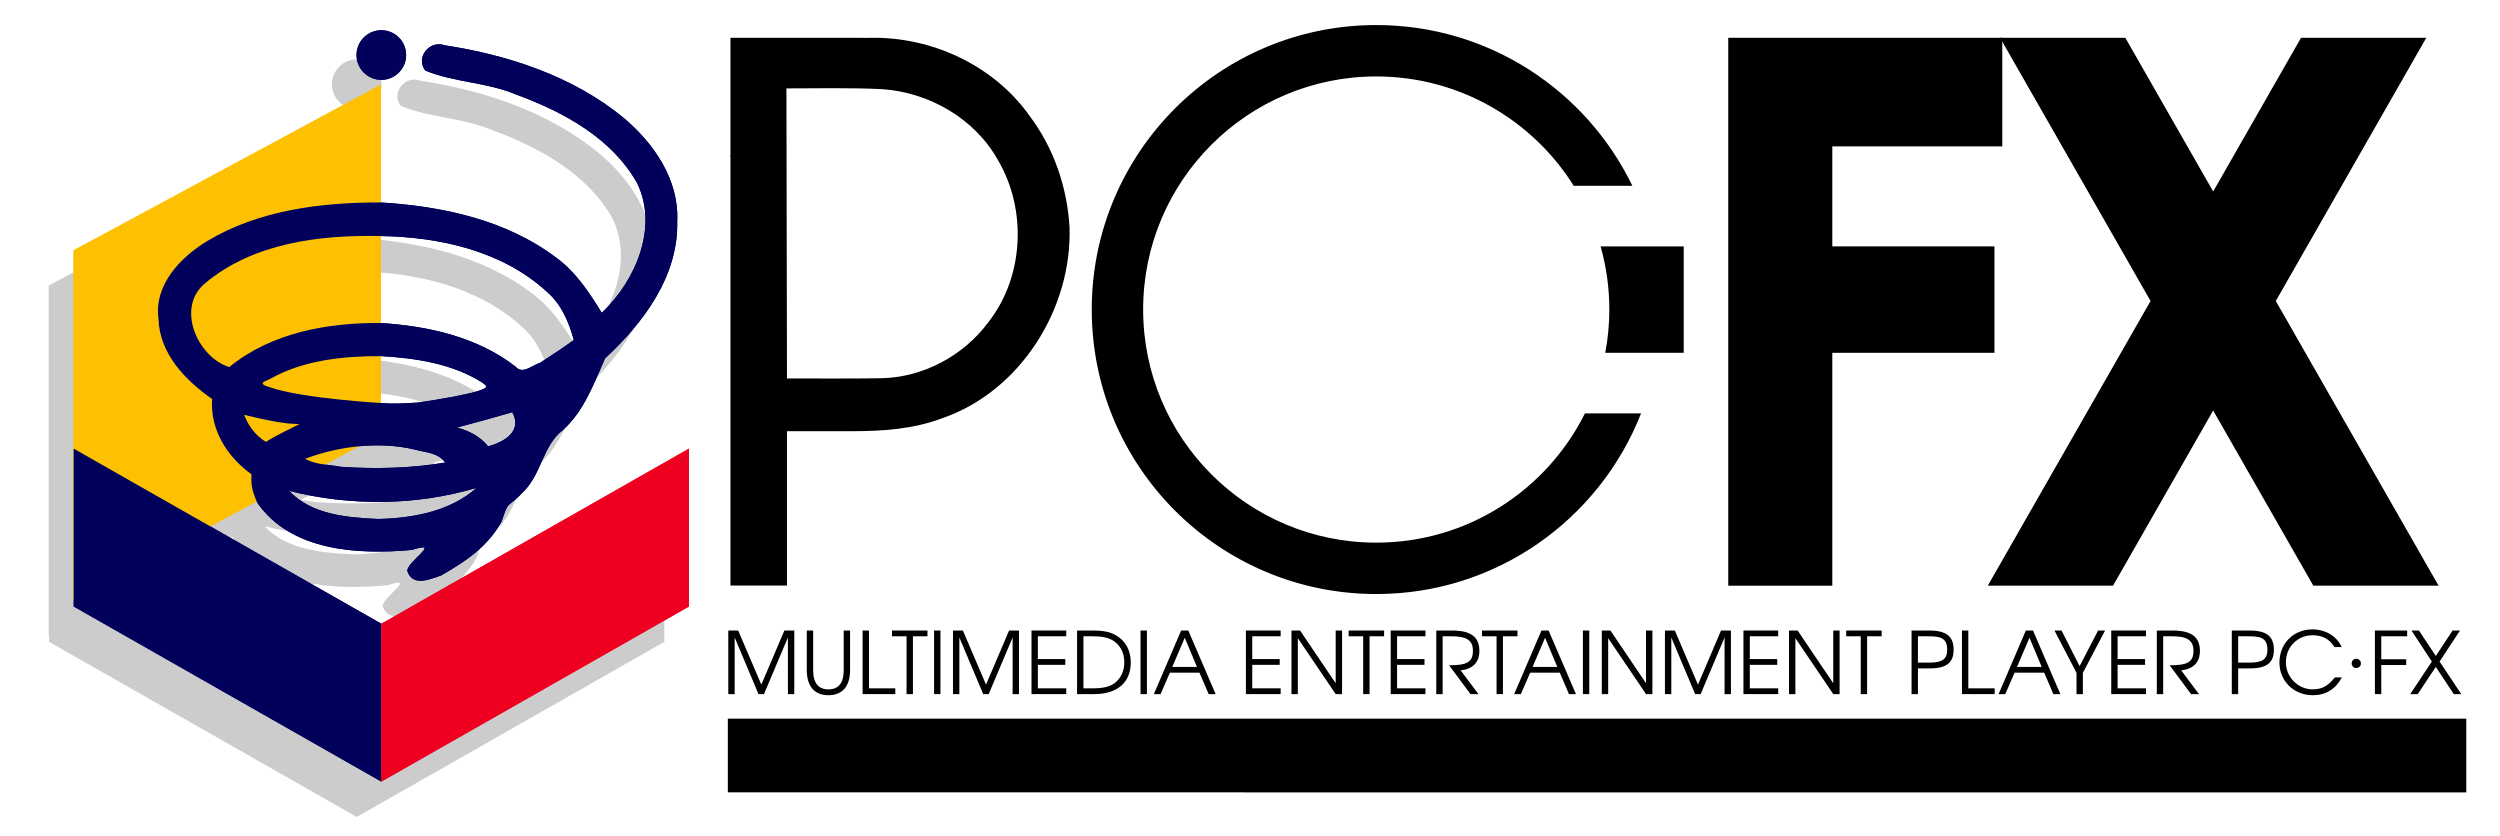
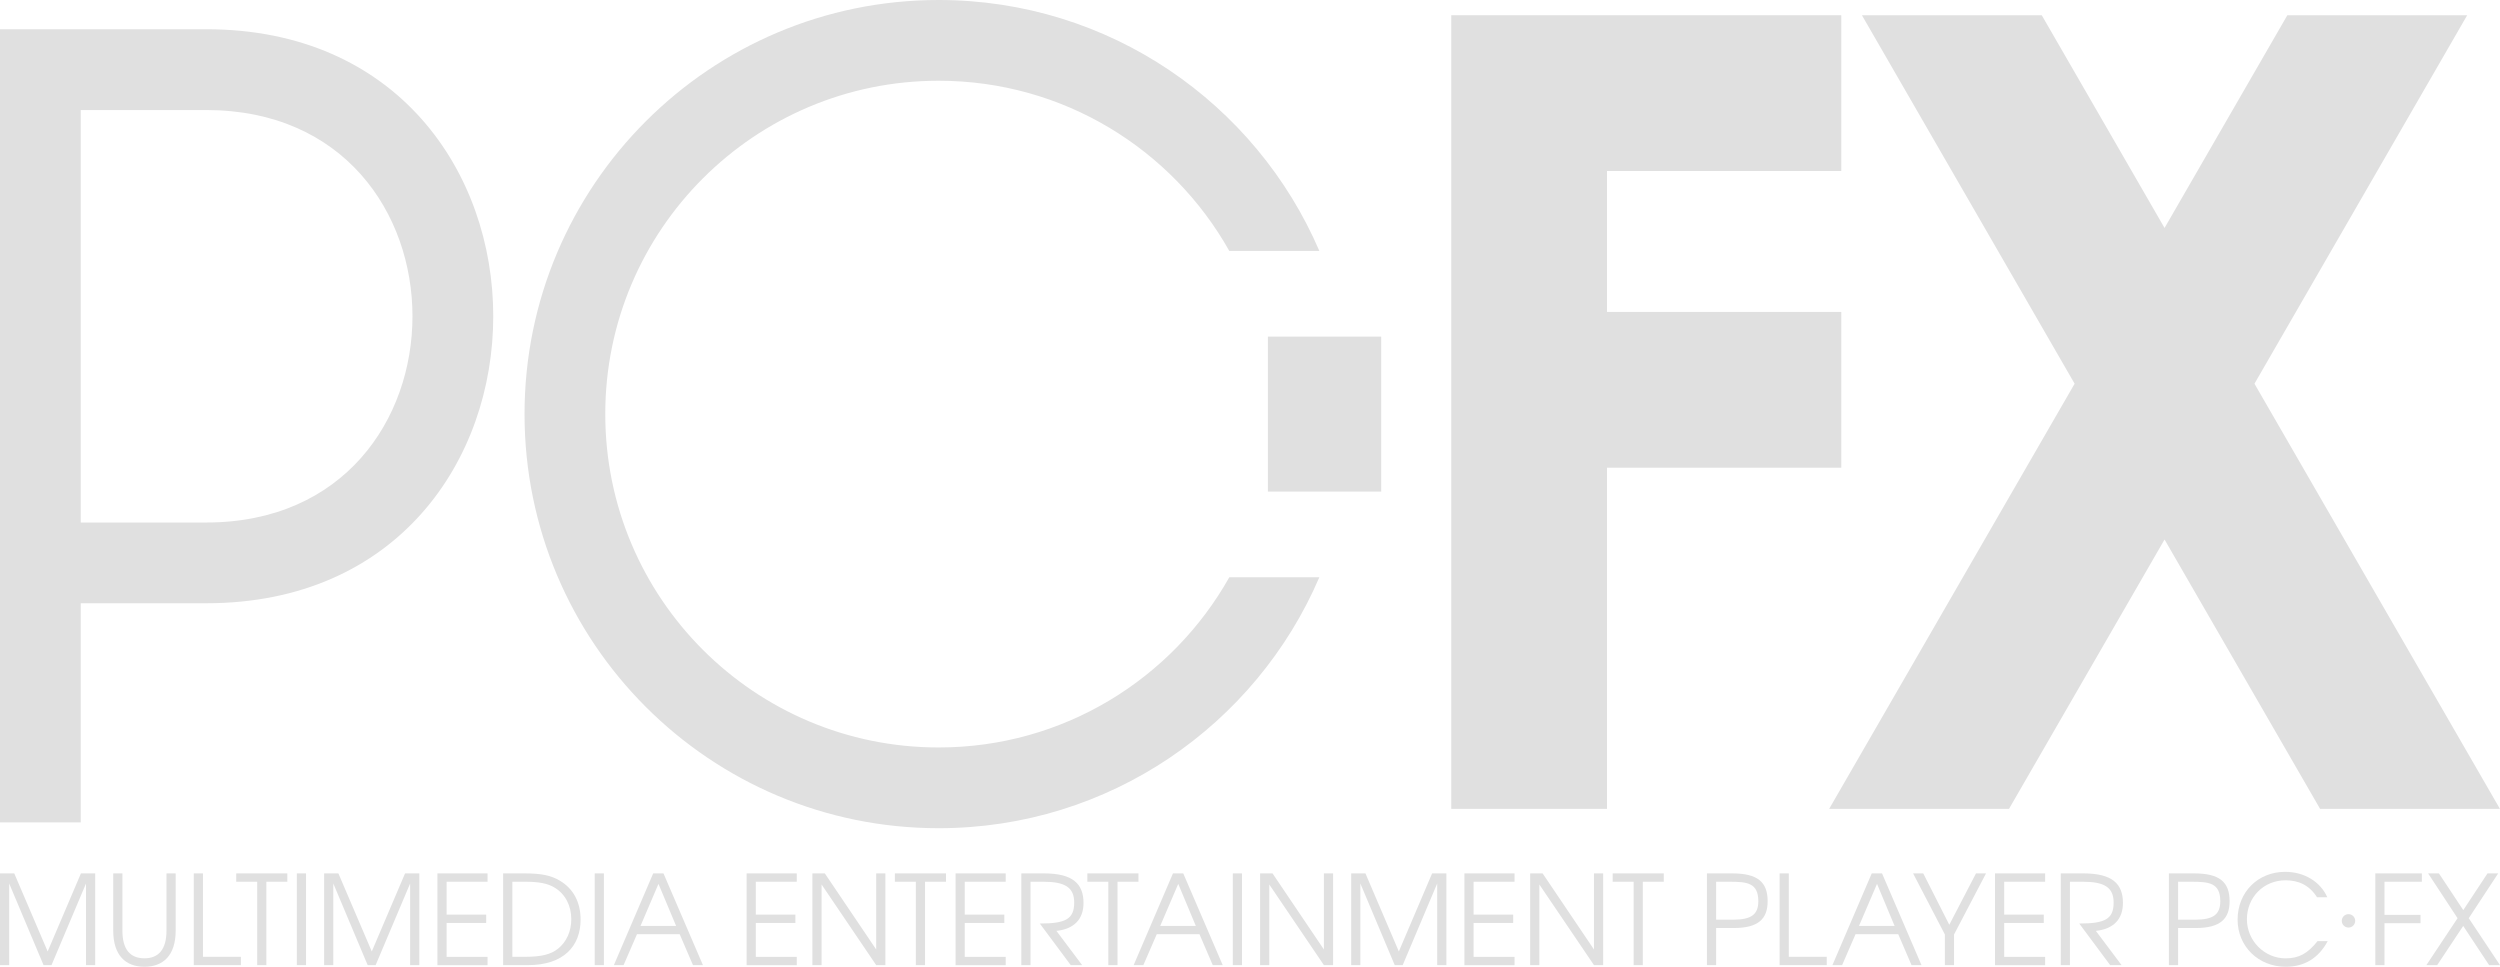
- <svg xmlns="http://www.w3.org/2000/svg" version="1.1" id="Layer_1" x="0px" y="0px" width="407px" height="136px" viewBox="0 0 407 136" enable-background="new 0 0 407 136" xml:space="preserve">
-   <g>
-     <circle fill="#CCCCCC" cx="58.075" cy="13.716" r="4.039" />
-     <path fill="#CCCCCC" d="M58.075,107.3L30.25,91.462l7.535-4.062c0.019,0.044,0.031,0.08,0.051,0.125   c5.45,7.98,16.47,8.57,25.22,7.76c5.19-1.655-1.06,2.033-0.73,3.49c0.94,2.7,4.047,1.088,5.482,0.668   c3.77-2.16,7.5-4.563,9.838-8.747c1.287-3.878,0.724-1.814,3.75-5.09c2.77-2.86,3-7.33,6.24-9.84c3.47-3.12,5.02-7.55,6.87-11.67   c6.24-5.78,11.96-13.38,11.74-22.31c0.34-6.76-3.84-12.78-8.83-16.93c-8.22-6.71-18.67-10.14-29.04-11.73   c-2.41-0.89-4.8,1.96-3.14,4.12c4.75,1.95,10.08,1.89,14.83,3.92c7.63,2.8,15.48,7.04,19.62,14.34c3.53,7.16-0.16,15.82-5.54,21   l-0.18,0.18c-2.04-3.3-4.2-6.63-7.38-8.95c-8.156-6.182-18.558-8.406-28.57-9.014V19.505l-50.09,27v56.99l0.07-0.038v1.038   L58.075,133l50.08-28.505v-25.7L58.075,107.3z M58.016,63.735c0.02,0,0.04,0,0.06,0c5.65,0.33,11.49,1.21,16.37,4.26   c0.644,0.494,1.383,0.802-0.533,1.385c-1.422,0.513-6.265,1.407-9.925,1.917c0,0-3.304,0.208-4.452,0.158   c-0.194-0.008-0.737-0.037-1.52-0.087V63.735z M54.468,78.408c3.073-0.293,6.175-0.152,9.058,0.538c1.72,0.49,3.84,0.49,4.94,2.11   c-5.6,0.95-11.345,1.071-16.97,0.7c-0.789-0.161-1.673-0.244-2.56-0.366L54.468,78.408z M57.556,90.245   c-5.02-0.24-10.81-0.67-14.48-4.57c10.02,2.51,20.59,2.43,30.52-0.5C69.266,89.025,63.166,90.115,57.556,90.245z M75.466,78.425   c-1.345-1.67-3.157-2.545-5.06-3.07c3-0.8,6.01-1.61,8.99-2.49C81.076,75.965,78.121,77.685,75.466,78.425z M84.996,53.225   c2.38,2.03,3.62,4.94,4.41,7.89c-1.8,1.3-3.65,2.53-5.52,3.72c-1.27,0.35-2.77,1.98-3.99,0.58   c-6.223-4.809-14.171-6.574-21.88-7.073V44.185C67.566,44.335,77.776,46.595,84.996,53.225z" />
-   </g>
-   <g>
-     <path d="M401.51,129c-94.34,0-188.68,0.01-283.02-0.01c0.01-4,0.01-8,0-11.99c94.34,0.01,188.68-0.01,283.02,0V129z" />
-   </g>
-   <g>
-     <g>
-       <path fill="#01015B" d="M69.24,11.49c-1.66-2.16,0.73-5.01,3.14-4.12c10.37,1.59,20.82,5.02,29.04,11.73    c4.99,4.15,9.17,10.17,8.83,16.93c0.22,8.93-5.5,16.53-11.74,22.31c-1.85,4.12-3.4,8.55-6.87,11.67    c-3.24,2.51-3.47,6.98-6.24,9.84c-3.026,3.276-2.463,1.213-3.75,5.09c-2.338,4.185-6.068,6.587-9.838,8.747    c-1.435,0.42-4.543,2.033-5.482-0.668c-0.33-1.457,5.92-5.145,0.73-3.49c-8.75,0.81-19.77,0.22-25.22-7.76    c-1.048-2.416-0.903-3.166-0.91-4.56c-3.95-2.85-6.74-7.22-6.4-12.26c-4.38-3.04-8.54-7.37-8.73-13.02    c-0.75-5.54,3.55-10.02,7.92-12.68c8.43-5.05,18.55-6.31,28.21-6.29c10.04,0.6,20.48,2.82,28.66,9.02    c3.18,2.32,5.34,5.65,7.38,8.95l0.18-0.18c5.38-5.18,9.07-13.84,5.54-21c-4.14-7.3-11.99-11.54-19.62-14.34    C79.32,13.38,73.99,13.44,69.24,11.49z M33.48,46.04c-4.98,3.99-1.3,12.13,3.84,13.72c6.86-5.61,15.97-7.23,24.6-7.18    c7.74,0.49,15.73,2.25,21.98,7.08c1.22,1.4,2.72-0.23,3.99-0.58c1.87-1.19,3.72-2.42,5.52-3.72c-0.79-2.95-2.03-5.86-4.41-7.89    c-7.22-6.63-17.43-8.89-26.98-9.04C52.15,38.21,41.33,39.52,33.48,46.04z M67.992,65.542c3.66-0.51,8.503-1.403,9.925-1.917    c1.917-0.583,1.177-0.891,0.533-1.385c-4.88-3.05-10.72-3.93-16.37-4.26c-6.18-0.02-12.67,0.63-18.14,3.72    c-0.56,0.342-2.357,0.675,0.01,1.35c5.316,1.856,18.443,2.6,19.59,2.65C64.688,65.75,67.992,65.542,67.992,65.542z M39.75,67.53    c0.5,1.298,1.516,3.22,3.547,4.4c0.859-0.571,2.173-1.225,3.273-1.805c0.714-0.289,1.477-0.797,2.21-1.054    c-0.358-0.025-0.895-0.088-1.952-0.134C44.293,68.628,42.14,68.11,39.75,67.53z M74.41,69.6c1.902,0.525,3.715,1.4,5.06,3.07    c2.655-0.74,5.61-2.46,3.93-5.56C80.42,67.99,77.41,68.8,74.41,69.6z M49.688,74.688C51.375,75.687,53.69,75.63,55.5,76    c5.625,0.371,11.37,0.25,16.97-0.7c-1.1-1.62-3.22-1.62-4.94-2.11C61.8,71.82,55.208,72.607,49.688,74.688z M47.08,79.92    c3.67,3.9,9.46,4.33,14.48,4.57c5.61-0.13,11.71-1.22,16.04-5.07C67.67,82.35,57.1,82.43,47.08,79.92z" />
-     </g>
-   </g>
-   <path d="M138.562,70.199c5.059-0.001,10.095-0.31,14.848-2.119c12.71-4.38,21.13-17.81,20.71-31.07c-0.37-6.5-2.57-12.93-6.5-18.14  c-5.85-8.27-16.04-12.96-26.09-12.71l-22.61-0.009v19.105l-0.06,0.263l0.06-0.005V95.32h9.2V70.199 M128.03,14.39  c5.18-0.01,10.36-0.12,15.53,0.12c7.7,0.51,15.18,4.81,18.95,11.63c4.72,8.07,4.18,18.99-1.64,26.36  c-4.06,5.47-10.67,8.97-17.5,9.08c-5.08,0.07-10.057,0.033-15.25,0.033L128.03,14.39z" />
-   <path d="M140.5,70.181" />
-   <circle fill="#01015B" cx="62.08" cy="8.961" r="4.039" />
-   <polygon fill="#01015B" points="62.08,127.245 12,98.74 12,73.04 62.08,101.545 " />
-   <polygon fill="#F00020" points="62.08,127.245 112.16,98.74 112.16,73.04 62.08,101.545 " />
-   <g>
-     <path d="M274.112,57.437V40.11h-13.535c0.92,3.272,1.422,6.719,1.422,10.285c0,2.408-0.234,4.759-0.663,7.043H274.112z" />
-     <path d="M258.027,67.297c-6.217,12.473-19.092,21.045-33.975,21.045c-20.958,0-37.948-16.99-37.948-37.948   s16.99-37.948,37.948-37.948c13.555,0,25.442,7.112,32.154,17.803h9.542c-7.493-15.484-23.341-26.17-41.697-26.17   c-25.579,0-46.315,20.736-46.315,46.315s20.736,46.315,46.315,46.315c19.612,0,36.362-12.195,43.115-29.412H258.027z" />
-   </g>
-   <polygon fill="#FEC101" points="11.93,97.74 62.02,70.74 62.02,13.75 11.93,40.75 " />
-   <g>
-     <path fill="#01015B" d="M69.24,11.49c-1.66-2.16,0.73-5.01,3.14-4.12c10.37,1.59,20.82,5.02,29.04,11.73   c4.99,4.15,9.17,10.17,8.83,16.93c0.22,8.93-5.5,16.53-11.74,22.31c-1.85,4.12-3.4,8.55-6.87,11.67c-3.24,2.51-3.47,6.98-6.24,9.84   c-3.026,3.276-2.463,1.213-3.75,5.09c-2.338,4.185-6.068,6.587-9.838,8.747c-1.435,0.42-4.543,2.033-5.482-0.668   c-0.33-1.457,5.92-5.145,0.73-3.49c-8.75,0.81-19.77,0.22-25.22-7.76c-1.048-2.416-0.903-3.166-0.91-4.56   c-3.95-2.85-6.74-7.22-6.4-12.26c-4.38-3.04-8.54-7.37-8.73-13.02c-0.75-5.54,3.55-10.02,7.92-12.68   c8.43-5.05,18.55-6.31,28.21-6.29c10.04,0.6,20.48,2.82,28.66,9.02c3.18,2.32,5.34,5.65,7.38,8.95l0.18-0.18   c5.38-5.18,9.07-13.84,5.54-21c-4.14-7.3-11.99-11.54-19.62-14.34C79.32,13.38,73.99,13.44,69.24,11.49z M33.48,46.04   c-4.98,3.99-1.3,12.13,3.84,13.72c6.86-5.61,15.97-7.23,24.6-7.18c7.74,0.49,15.73,2.25,21.98,7.08c1.22,1.4,2.72-0.23,3.99-0.58   c1.87-1.19,3.72-2.42,5.52-3.72c-0.79-2.95-2.03-5.86-4.41-7.89c-7.22-6.63-17.43-8.89-26.98-9.04   C52.15,38.21,41.33,39.52,33.48,46.04z M67.992,65.542c3.66-0.51,8.503-1.403,9.925-1.917c1.917-0.583,1.177-0.891,0.533-1.385   c-4.88-3.05-10.72-3.93-16.37-4.26c-6.18-0.02-12.67,0.63-18.14,3.72c-0.56,0.342-2.357,0.675,0.01,1.35   c5.316,1.856,18.443,2.6,19.59,2.65C64.688,65.75,67.992,65.542,67.992,65.542z M39.75,67.53c0.5,1.298,1.516,3.22,3.547,4.4   c0.859-0.571,2.173-1.225,3.273-1.805c0.714-0.289,1.477-0.797,2.21-1.054c-0.358-0.025-0.895-0.088-1.952-0.134   C44.293,68.628,42.14,68.11,39.75,67.53z M74.41,69.6c1.902,0.525,3.715,1.4,5.06,3.07c2.655-0.74,5.61-2.46,3.93-5.56   C80.42,67.99,77.41,68.8,74.41,69.6z M49.688,74.688C51.375,75.687,53.69,75.63,55.5,76c5.625,0.371,11.37,0.25,16.97-0.7   c-1.1-1.62-3.22-1.62-4.94-2.11C61.8,71.82,55.208,72.607,49.688,74.688z M47.08,79.92c3.67,3.9,9.46,4.33,14.48,4.57   c5.61-0.13,11.71-1.22,16.04-5.07C67.67,82.35,57.1,82.43,47.08,79.92z" />
-   </g>
-   <circle fill="#01015B" cx="62.08" cy="8.961" r="4.039" />
-   <polygon fill="#01015B" points="62.08,127.245 12,98.74 12,73.04 62.08,101.545 " />
-   <polygon fill="#F00020" points="62.08,127.245 112.16,98.74 112.16,73.04 62.08,101.545 " />
-   <polygon points="325.97,23.83 325.97,6.151 298.3,6.151 290.5,6.151 281.36,6.151 281.36,95.35 298.3,95.35 298.3,57.437   324.696,57.437 324.696,40.11 298.3,40.11 298.3,23.83 " />
-   <polygon points="397,95.35 370.5,49.002 395,6.151 374.61,6.151 360.305,31.171 346,6.151 325.61,6.151 350.11,49.002 323.61,95.35   344,95.35 360.305,66.833 376.61,95.35 " />
-   <g>
-     <path d="M128.272,113v-9.217L124.378,113h-0.896l-3.88-9.217V113h-1.037v-10.352h1.611l3.768,8.811l3.754-8.811h1.611V113H128.272z   " />
-     <path d="M134.862,113.182c-2.087,0-3.516-1.261-3.516-4.076v-6.458h1.037v6.458c0,2.115,0.869,3.124,2.493,3.124   c1.597,0,2.479-1.008,2.479-3.124v-6.458h1.037v6.458C138.392,111.921,136.963,113.182,134.862,113.182z" />
-     <path d="M140.432,113v-10.352h1.037v9.413h4.286V113H140.432z" />
-     <path d="M148.624,103.587V113h-1.037v-9.413h-2.367v-0.938h5.771v0.938H148.624z" />
-     <path d="M152.066,113v-10.352h1.037V113H152.066z" />
-     <path d="M164.854,113v-9.217L160.959,113h-0.896l-3.88-9.217V113h-1.037v-10.352h1.611l3.768,8.811l3.754-8.811h1.611V113H164.854z   " />
-     <path d="M167.928,113v-10.352h5.659v0.938h-4.623v3.712h4.468v0.938h-4.468v3.824h4.623V113H167.928z" />
-     <path d="M178.136,113h-2.788v-10.352h2.438c1.877,0,2.97,0.224,3.95,0.813c1.541,0.91,2.353,2.451,2.353,4.398   C184.089,110.843,182.184,113,178.136,113z M181.162,104.259c-0.785-0.476-1.765-0.672-3.334-0.672h-1.443v8.475h1.443   c1.835,0,2.899-0.266,3.726-0.924c0.953-0.771,1.485-1.961,1.485-3.32C183.039,106.276,182.352,104.974,181.162,104.259z" />
-     <path d="M185.68,113v-10.352h1.037V113H185.68z" />
-     <path d="M196.772,113l-1.499-3.488h-4.819L188.942,113h-1.092l4.44-10.352h1.163L197.907,113H196.772z M192.878,103.825   l-2.031,4.749h4.02L192.878,103.825z" />
-     <path d="M202.83,113v-10.352h5.659v0.938h-4.623v3.712h4.468v0.938h-4.468v3.824h4.623V113H202.83z" />
-     <path d="M217.45,113l-6.164-9.105V113h-1.037v-10.352h1.401l5.799,8.586v-8.586h1.037V113H217.45z" />
-     <path d="M222.963,103.587V113h-1.037v-9.413h-2.367v-0.938h5.771v0.938H222.963z" />
-     <path d="M226.405,113v-10.352h5.659v0.938h-4.623v3.712h4.468v0.938h-4.468v3.824h4.623V113H226.405z" />
-     <path d="M237.79,109.134l2.899,3.866H239.4l-3.488-4.692c2.899,0,3.88-0.504,3.88-2.367c0-1.723-1.064-2.354-3.474-2.354h-1.457   V113h-1.037v-10.352h2.563c3.25,0,4.455,1.177,4.455,3.334C240.843,107.817,239.778,108.924,237.79,109.134z" />
-     <path d="M244.677,103.587V113h-1.037v-9.413h-2.367v-0.938h5.771v0.938H244.677z" />
-     <path d="M255.432,113l-1.499-3.488h-4.819L247.601,113h-1.092l4.44-10.352h1.163L256.566,113H255.432z M251.537,103.825   l-2.031,4.749h4.02L251.537,103.825z" />
-     <path d="M257.695,113v-10.352h1.037V113H257.695z" />
-     <path d="M267.975,113l-6.164-9.105V113h-1.037v-10.352h1.401l5.799,8.586v-8.586h1.037V113H267.975z" />
-     <path d="M280.758,113v-9.217L276.864,113h-0.896l-3.88-9.217V113h-1.037v-10.352h1.611l3.768,8.811l3.754-8.811h1.611V113H280.758z   " />
-     <path d="M283.833,113v-10.352h5.659v0.938h-4.623v3.712h4.468v0.938h-4.468v3.824h4.623V113H283.833z" />
-     <path d="M298.453,113l-6.164-9.105V113h-1.037v-10.352h1.401l5.799,8.586v-8.586h1.036V113H298.453z" />
-     <path d="M303.966,103.587V113h-1.037v-9.413h-2.367v-0.938h5.771v0.938H303.966z" />
-     <path d="M314.228,108.812h-1.989V113h-1.037v-10.352h2.857c2.844,0,3.992,0.966,3.992,3.138   C318.052,107.747,317.043,108.812,314.228,108.812z M313.709,103.587h-1.471v4.286h1.919c2.059,0,2.844-0.588,2.844-2.087   C317.001,103.685,315.685,103.587,313.709,103.587z" />
-     <path d="M319.406,113v-10.352h1.037v9.413h4.287V113H319.406z" />
-     <path d="M334.292,113l-1.499-3.488h-4.819L326.462,113h-1.092l4.44-10.352h1.163L335.427,113H334.292z M330.398,103.825   l-2.031,4.749h4.02L330.398,103.825z" />
-     <path d="M339.092,109.54V113h-1.037v-3.46l-3.586-6.892h1.149l2.941,5.799l3.012-5.799h1.135L339.092,109.54z" />
-     <path d="M343.71,113v-10.352h5.659v0.938h-4.623v3.712h4.468v0.938h-4.468v3.824h4.623V113H343.71z" />
-     <path d="M355.094,109.134l2.899,3.866h-1.289l-3.488-4.692c2.899,0,3.88-0.504,3.88-2.367c0-1.723-1.064-2.354-3.474-2.354h-1.457   V113h-1.037v-10.352h2.563c3.25,0,4.455,1.177,4.455,3.334C358.148,107.817,357.083,108.924,355.094,109.134z" />
-     <path d="M366.363,108.812h-1.989V113h-1.037v-10.352h2.858c2.843,0,3.992,0.966,3.992,3.138   C370.187,107.747,369.179,108.812,366.363,108.812z M365.845,103.587h-1.471v4.286h1.919c2.059,0,2.844-0.588,2.844-2.087   C369.137,103.685,367.82,103.587,365.845,103.587z" />
-     <path d="M376.528,113.182c-3.096,0-5.435-2.297-5.435-5.323c0-3.096,2.283-5.393,5.365-5.393c2.143,0,3.964,1.093,4.762,2.872   h-1.163c-0.882-1.387-2.101-1.919-3.558-1.919c-2.465,0-4.356,1.905-4.356,4.398c0,2.423,1.975,4.412,4.37,4.412   c1.513,0,2.507-0.574,3.6-1.947h1.148C380.227,112.202,378.629,113.182,376.528,113.182z" />
-     <path d="M387.67,103.587v3.74h4.063v0.938h-4.063V113h-1.037v-10.352h5.253v0.938H387.67z" />
-     <path d="M399.474,113l-2.927-4.426L393.605,113h-1.218l3.516-5.295l-3.32-5.057h1.219l2.746,4.146l2.731-4.146h1.205l-3.32,5.057   l3.53,5.295H399.474z" />
-   </g>
-   <g>
-     <path d="M383.604,108.757c-0.42,0-0.755-0.336-0.755-0.756c0-0.419,0.335-0.755,0.755-0.755c0.408,0,0.756,0.336,0.756,0.755   C384.36,108.421,384.012,108.757,383.604,108.757z" />
-   </g>
+ <svg xmlns="http://www.w3.org/2000/svg" id="Layer_1" data-name="Layer 1" viewBox="0 0 3839.6 1484.8">
+   <path d="M132.1,1482.3V1356.9l-53,125.4H66.9L14.1,1356.9v125.4H0V1341.4H21.9l51.3,119.9,51.1-119.9h21.9v140.9Z" transform="translate(0 0)" style="fill:#e0e0e0" />
+   <path d="M221.8,1484.8c-28.4,0-47.9-17.1-47.9-55.5v-87.9H188v87.9c0,28.8,11.8,42.5,33.9,42.5,21.7,0,33.8-13.7,33.8-42.5v-87.9h14.1v87.9C269.8,1467.6,250.4,1484.8,221.8,1484.8Z" transform="translate(0 0)" style="fill:#e0e0e0" />
+   <path d="M297.6,1482.3V1341.4h14.1v128.1H370v12.8Z" transform="translate(0 0)" style="fill:#e0e0e0" />
+   <path d="M409.1,1354.2v128.1H395V1354.2H362.8V1341.4h78.5V1354.2Z" transform="translate(0 0)" style="fill:#e0e0e0" />
+   <path d="M455.9,1482.3V1341.4H470v140.9Z" transform="translate(0 0)" style="fill:#e0e0e0" />
+   <path d="M629.9,1482.3V1356.9l-53,125.4H564.7l-52.8-125.4v125.4H497.8V1341.4h21.9l51.3,119.9,51.1-119.9H644v140.9Z" transform="translate(0 0)" style="fill:#e0e0e0" />
+   <path d="M671.8,1482.3V1341.4h77v12.8H685.9v50.5h60.8v12.8H685.9v52.1h62.9v12.8h-77Z" transform="translate(0 0)" style="fill:#e0e0e0" />
+   <path d="M810.7,1482.3h-38V1341.4h33.2c25.5,0,40.4,3.1,53.8,11.1,21,12.4,32,33.3,32,59.8C891.7,1453,865.8,1482.3,810.7,1482.3Zm41.2-119c-10.7-6.5-24-9.1-45.4-9.1H786.9v115.3h19.6c25,0,39.5-3.6,50.7-12.6,13-10.5,20.2-26.7,20.2-45.2C877.4,1390.8,868.1,1373.1,851.9,1363.3Z" transform="translate(0 0)" style="fill:#e0e0e0" />
+   <path d="M913.4,1482.3V1341.4h14.1v140.9Z" transform="translate(0 0)" style="fill:#e0e0e0" />
+   <path d="M1064.3,1482.3l-20.4-47.5h-65.6l-20.6,47.5h-14.9l60.4-140.9h15.8l60.6,140.9ZM1011.3,1357.5l-27.6,64.6h54.7Z" transform="translate(0 0)" style="fill:#e0e0e0" />
+   <path d="M1146.7,1482.3V1341.4h77v12.8h-62.9v50.5H1221.6v12.8h-60.8v52.1h62.9v12.8h-77Z" transform="translate(0 0)" style="fill:#e0e0e0" />
+   <path d="M1345.7,1482.3l-83.9-123.9v123.9h-14.1V1341.4h19.1l78.9,116.9V1341.4h14.1v140.9Z" transform="translate(0 0)" style="fill:#e0e0e0" />
+   <path d="M1420.7,1354.2v128.1h-14.1V1354.2h-32.2V1341.4h78.5V1354.2Z" transform="translate(0 0)" style="fill:#e0e0e0" />
+   <path d="M1467.6,1482.3V1341.4h77v12.8h-62.9v50.5H1542.5v12.8H1481.7v52.1h62.9v12.8h-77Z" transform="translate(0 0)" style="fill:#e0e0e0" />
+   <path d="M1622.5,1429.7l39.5,52.6h-17.5l-47.5-63.9c39.5,0,52.8-6.8,52.8-32.2,0-23.5-14.5-32-47.3-32H1582.7v128.1h-14.1v-140.9h34.9c44.2,0,60.6,16,60.6,45.4C1664.1,1411.8,1649.6,1426.8,1622.5,1429.7Z" transform="translate(0 0)" style="fill:#e0e0e0" />
+   <path d="M1716.3,1354.2v128.1h-14.1V1354.2h-32.2V1341.4h78.5V1354.2Z" transform="translate(0 0)" style="fill:#e0e0e0" />
+   <path d="M1862.6,1482.3l-20.4-47.5h-65.6l-20.6,47.5h-14.9l60.4-140.9h15.8l60.6,140.9ZM1809.6,1357.5l-27.7,64.6h54.7Z" transform="translate(0 0)" style="fill:#e0e0e0" />
+   <path d="M1893.4,1482.3V1341.4h14.1v140.9Z" transform="translate(0 0)" style="fill:#e0e0e0" />
+   <path d="M2033.3,1482.3l-83.9-123.9v123.9h-14.1V1341.4h19.1l78.9,116.9V1341.4h14.1v140.9Z" transform="translate(0 0)" style="fill:#e0e0e0" />
+   <path d="M2207.3,1482.3V1356.9l-53,125.4H2142.1l-52.8-125.4v125.4H2075.2V1341.4h21.9l51.3,119.9L2199.5,1341.4h21.9v140.9Z" transform="translate(0 0)" style="fill:#e0e0e0" />
+   <path d="M2249.1,1482.3V1341.4h77v12.8h-62.9v50.5h60.8v12.8h-60.8v52.1h62.9v12.8h-77Z" transform="translate(0 0)" style="fill:#e0e0e0" />
+   <path d="M2448.1,1482.3l-83.9-123.9v123.9h-14.1V1341.4h19.1l78.9,116.9V1341.4h14.1v140.9Z" transform="translate(0 0)" style="fill:#e0e0e0" />
+   <path d="M2523.1,1354.2v128.1H2509V1354.2h-32.2V1341.4h78.5V1354.2Z" transform="translate(0 0)" style="fill:#e0e0e0" />
+   <path d="M2662.8,1425.3H2635.7v57h-14.1V1341.4h38.9c38.7,0,54.3,13.1,54.3,42.7C2714.8,1410.8,2701.1,1425.3,2662.8,1425.3ZM2655.7,1354.2h-20V1412.5h26.1c28,0,38.7-8,38.7-28.4C2700.5,1355.5,2682.6,1354.2,2655.7,1354.2Z" transform="translate(0 0)" style="fill:#e0e0e0" />
+   <path d="M2733.2,1482.3V1341.4h14.1v128.1h58.3v12.8Z" transform="translate(0 0)" style="fill:#e0e0e0" />
+   <path d="M2935.8,1482.3l-20.4-47.5h-65.6l-20.6,47.5h-14.9L2874.7,1341.4h15.8l60.6,140.9Zm-53-124.8-27.7,64.6h54.7Z" transform="translate(0 0)" style="fill:#e0e0e0" />
+   <path d="M3001.1,1435.2v47.1H2987v-47.1l-48.8-93.8h15.6l40,78.9,41-78.9H3050.2Z" transform="translate(0 0)" style="fill:#e0e0e0" />
+   <path d="M3064,1482.3V1341.4h77v12.8h-62.9v50.5h60.8v12.8h-60.8v52.1H3141v12.8h-77Z" transform="translate(0 0)" style="fill:#e0e0e0" />
+   <path d="M3218.9,1429.7l39.5,52.6h-17.5l-47.5-63.9c39.5,0,52.8-6.8,52.8-32.2,0-23.5-14.5-32-47.3-32h-19.8v128.1H3165v-140.9h34.9c44.2,0,60.6,16,60.6,45.4C3260.5,1411.8,3246,1426.8,3218.9,1429.7Z" transform="translate(0 0)" style="fill:#e0e0e0" />
+   <path d="M3372.3,1425.3H3345.2v57h-14.1V1341.4h38.9c38.7,0,54.3,13.1,54.3,42.7C3424.3,1410.8,3410.6,1425.3,3372.3,1425.3ZM3365.2,1354.2h-20V1412.5h26.1c28,0,38.7-8,38.7-28.4C3410,1355.5,3392.1,1354.2,3365.2,1354.2Z" transform="translate(0 0)" style="fill:#e0e0e0" />
+   <path d="M3510.6,1484.8c-42.1,0-74-31.3-74-72.4,0-42.1,31.1-73.4,73-73.4,29.2,0,54,14.9,64.8,39.1h-15.8c-12-18.9-28.6-26.1-48.4-26.1-33.5,0-59.3,25.9-59.3,59.9,0,33,26.9,60,59.5,60,20.6,0,34.1-7.8,49-26.5h15.6C3561,1471.5,3539.2,1484.8,3510.6,1484.8Z" transform="translate(0 0)" style="fill:#e0e0e0" />
+   <path d="M3662.2,1354.2v50.9h55.3v12.8h-55.3v64.4h-14.1V1341.4h71.5v12.8L3662.2,1354.2Z" transform="translate(0 0)" style="fill:#e0e0e0" />
+   <path d="M3822.9,1482.3l-39.8-60.2-40,60.2h-16.6l47.9-72.1-45.2-68.8h16.6l37.4,56.4,37.2-56.4h16.4l-45.2,68.8,48,72.1Z" transform="translate(0 0)" style="fill:#e0e0e0" />
+   <path d="M3606.9,1424.6a10.3,10.3,0,1,1,0-20.6,10.3,10.3,0,1,1,0,20.6Z" transform="translate(0 0)" style="fill:#e0e0e0" />
+   <path d="M316.7,44.9H0V1263.1H124V926.5H316.7C904.5,926.5,904.5,44.9,316.7,44.9Zm0,757.6H124V169H316.7C739.1,169,739.1,802.5,316.7,802.5Z" transform="translate(0 0)" style="fill:#e0e0e0" />
+   <path d="M1441.6,1148c-282.8,0-512-229.2-512-512s229.2-512,512-512c191.7,0,358.7,105.4,446.4,261.4h138.3C1929,158.8,1703.9,0,1441.6,0c-351.3,0-636,284.8-636,636,0,351.3,284.8,636,636,636C1703.9,1272,1929,1113.2,2026.3,886.6H1888C1800.3,1042.6,1633.3,1148,1441.6,1148Z" transform="translate(0 0)" style="fill:#e0e0e0" />
+   <rect x="1947.3" y="517" width="174" height="238" style="fill:#e0e0e0" />
+   <polygon points="2827.9 718.3 2827.9 479.1 2468.1 479.1 2468.1 262.6 2827.9 262.6 2827.9 23.4 2468.1 23.4 2282.1 23.4 2228.9 23.4 2228.9 1242.3 2468.1 1242.3 2468.1 718.3 2827.9 718.3" style="fill:#e0e0e0" />
+   <polygon points="3462.5 589.3 3789.2 23.4 3513 23.4 3324.4 350.1 3135.8 23.4 2859.6 23.4 3186.3 589.3 2809.3 1242.3 3085.5 1242.3 3324.4 828.6 3563.3 1242.3 3839.5 1242.3 3462.5 589.3" style="fill:#e0e0e0" />
</svg>
